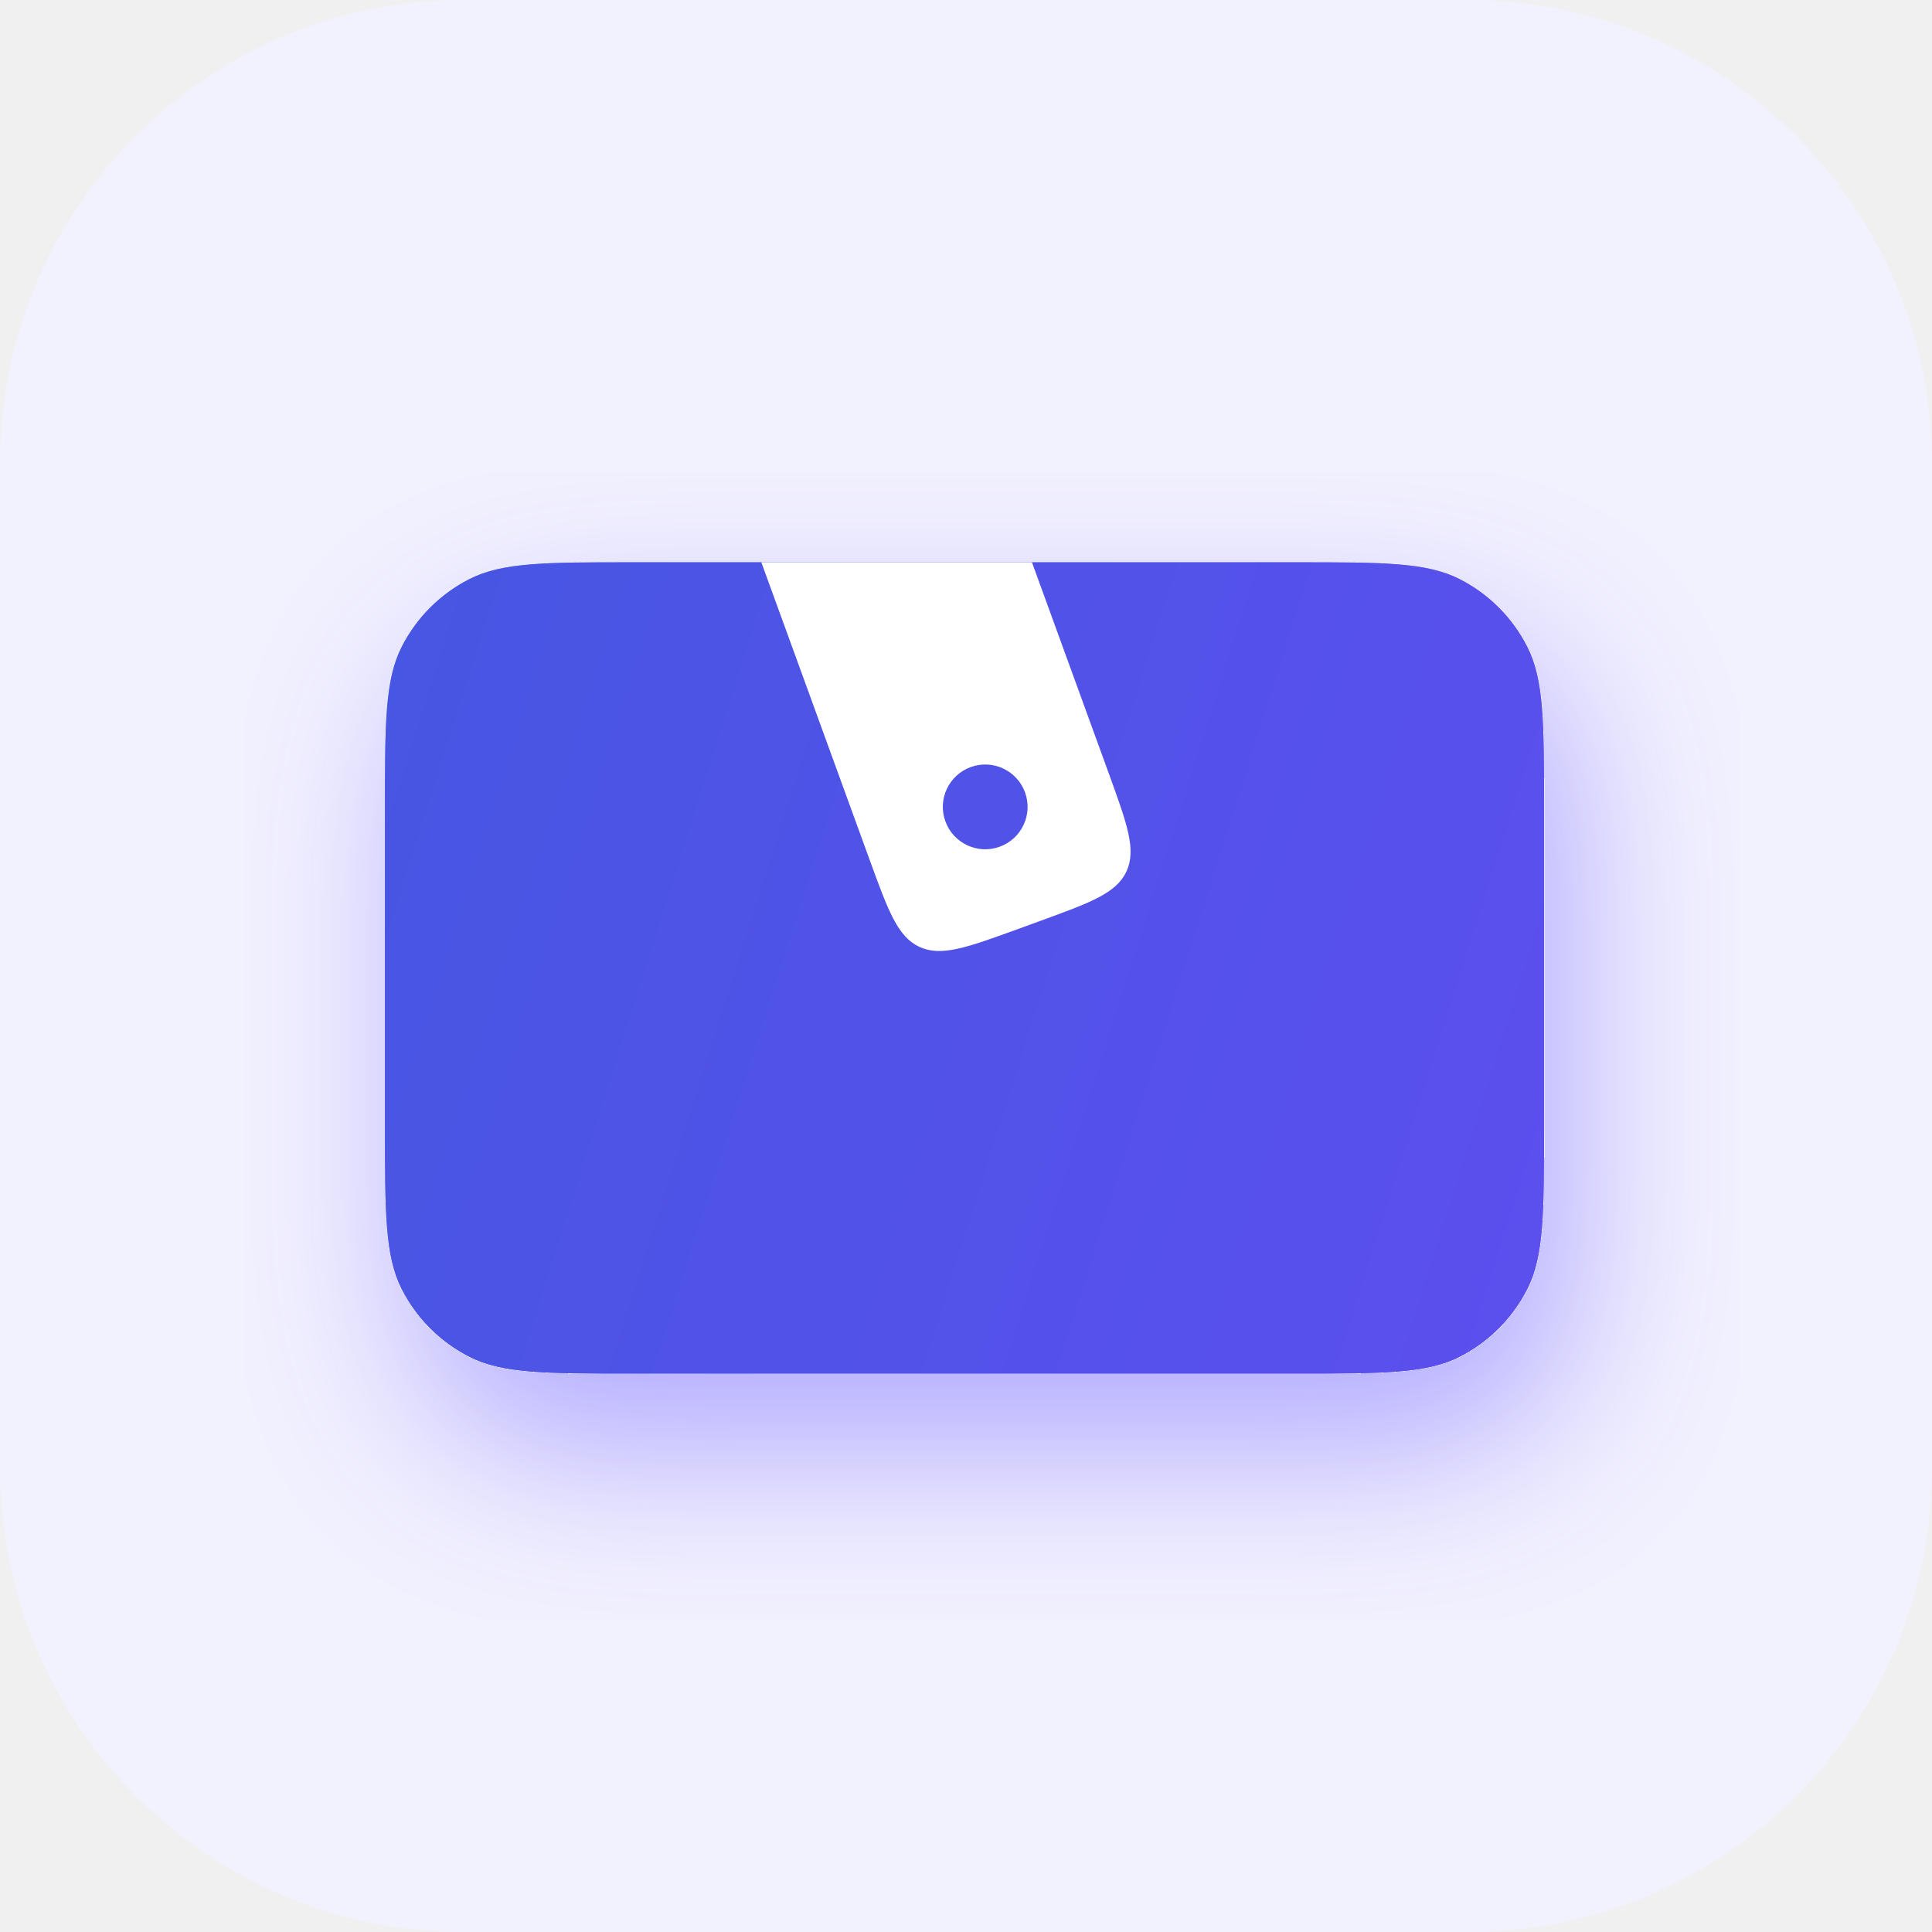
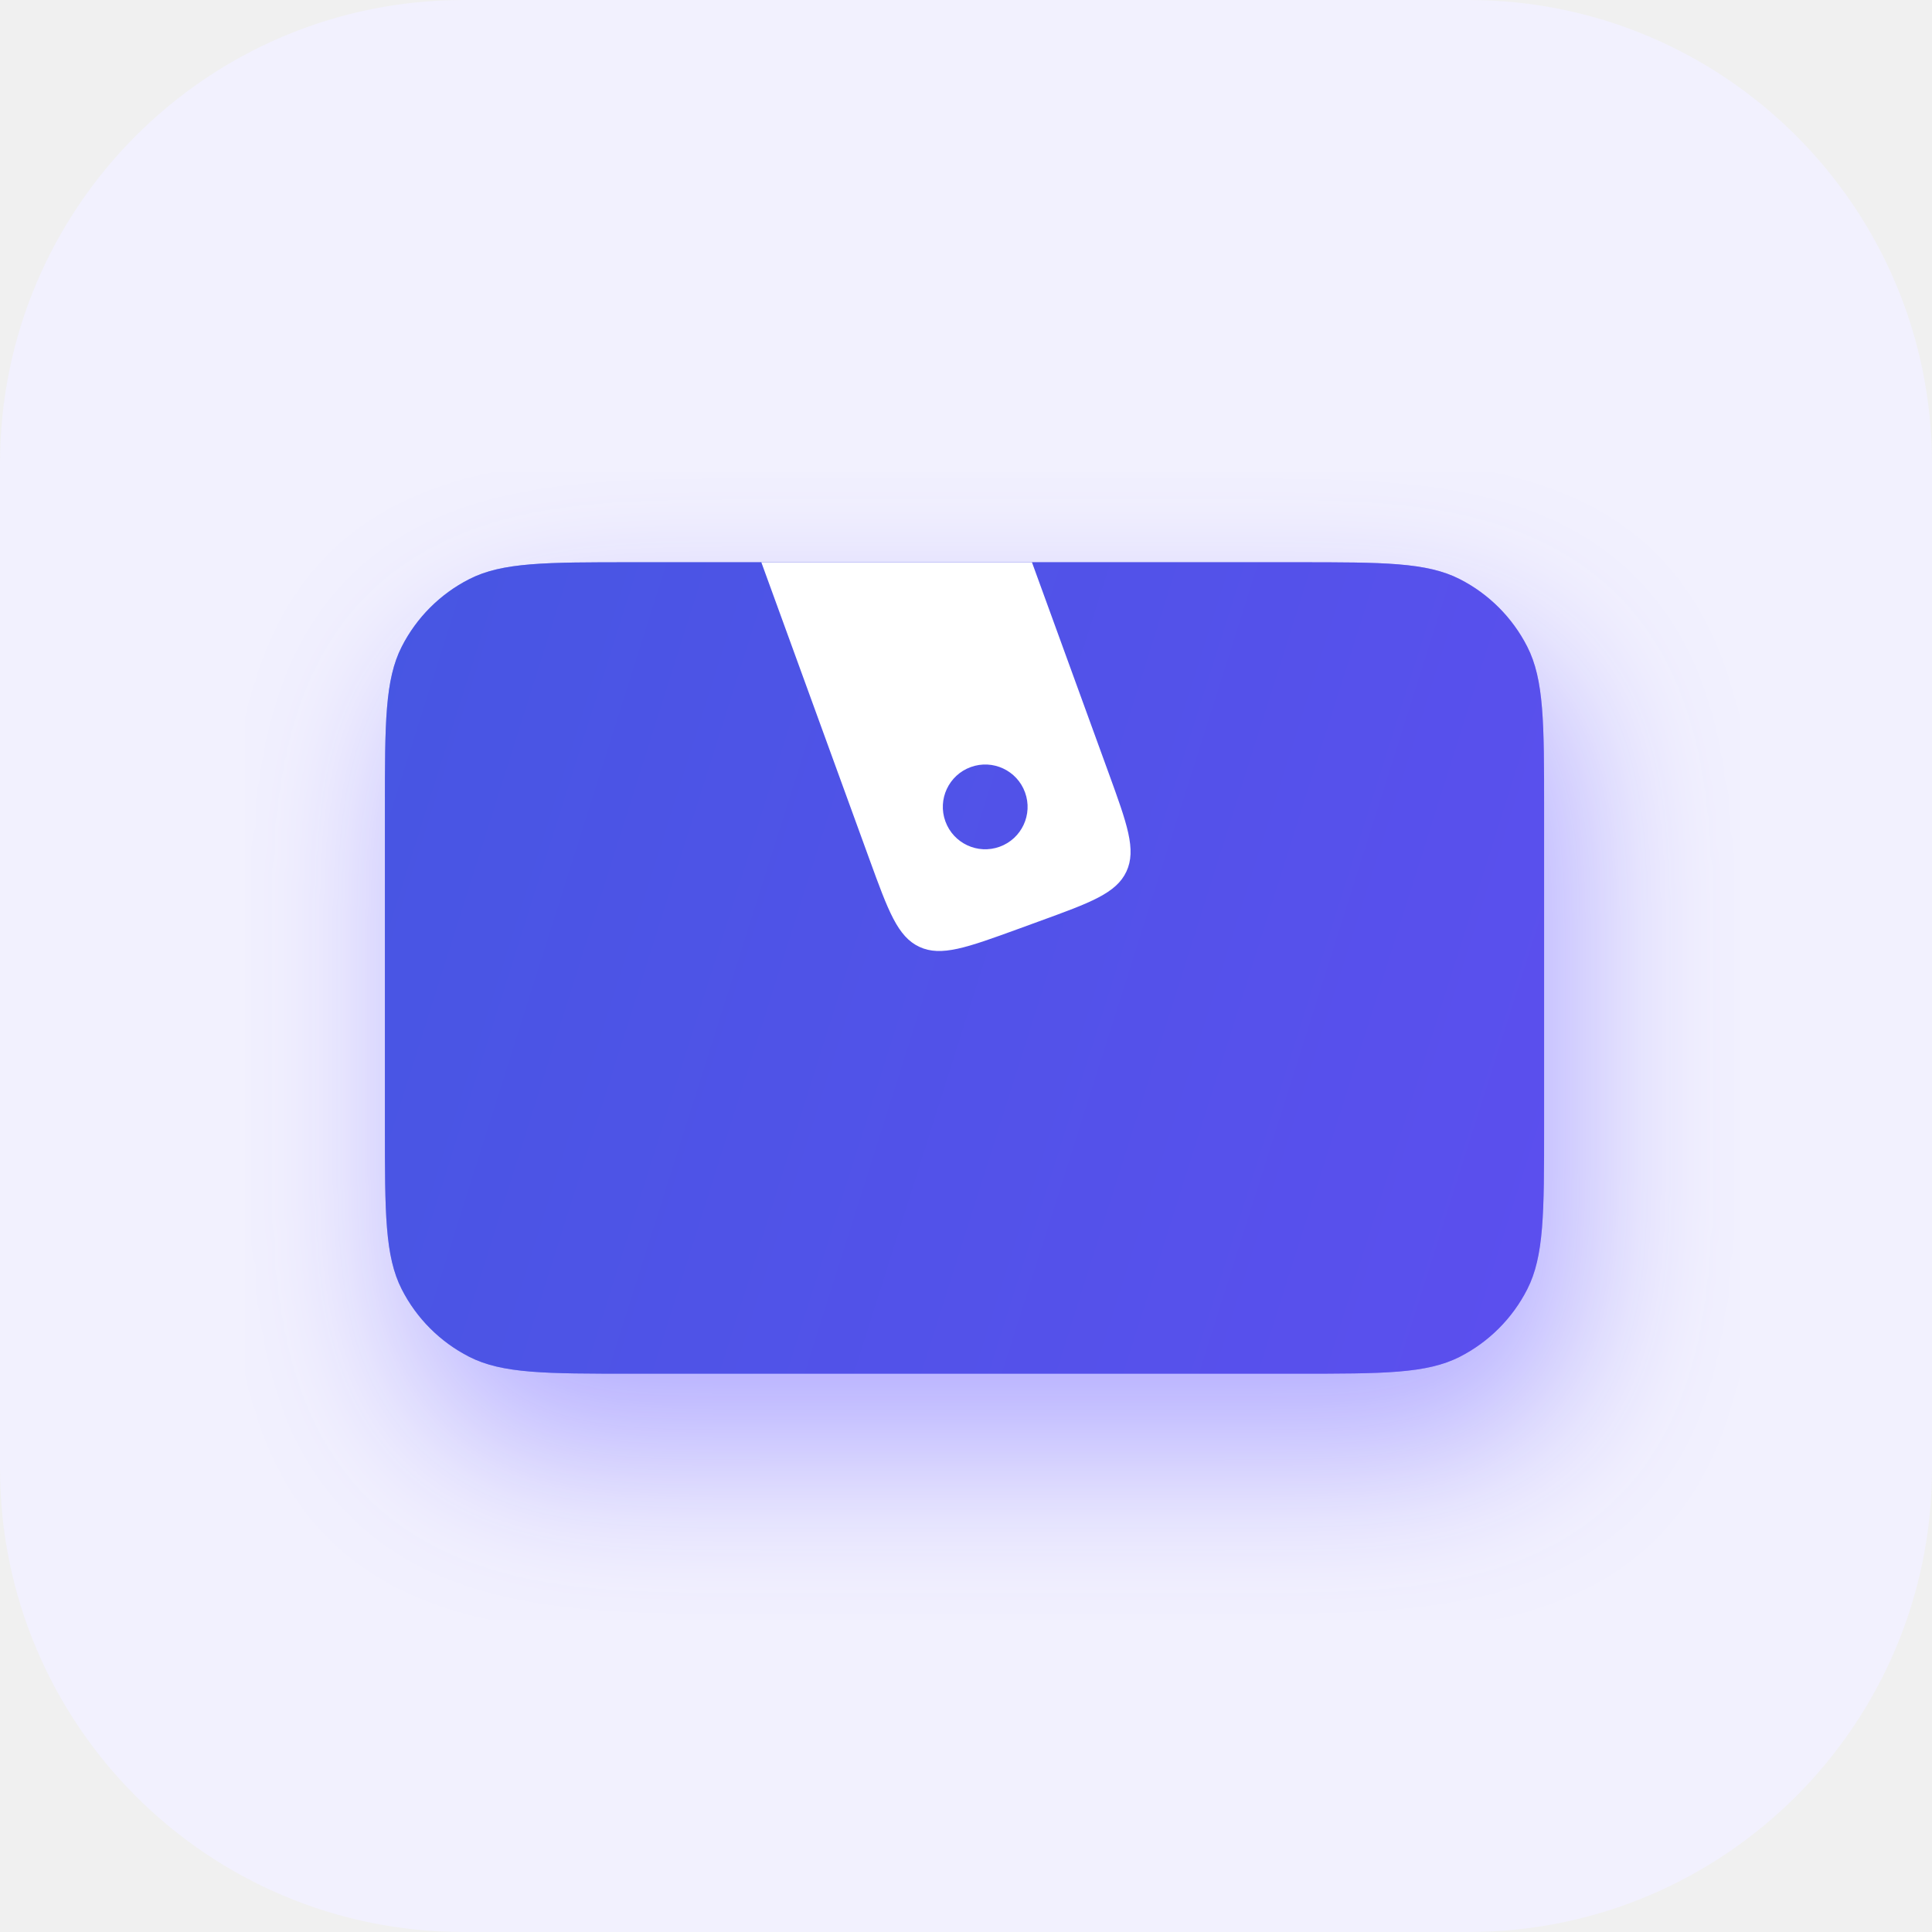
<svg xmlns="http://www.w3.org/2000/svg" width="54" height="54" viewBox="0 0 54 54" fill="none">
  <g clip-path="url(#clip0_374_8623)">
    <path d="M0 12.96C0 5.802 5.802 1.52588e-05 12.96 1.52588e-05H41.04C48.197 1.52588e-05 54 5.802 54 12.96V41.04C54 48.198 48.197 54 41.04 54H12.96C5.802 54 0 48.198 0 41.04V12.96Z" fill="#F2F1FE" />
-     <g filter="url(#filter0_d_374_8623)">
-       <path d="M10.758 22.627C10.758 20.207 10.758 18.998 11.229 18.074C11.643 17.261 12.304 16.6 13.117 16.186C14.041 15.715 15.25 15.715 17.67 15.715H36.246C38.665 15.715 39.875 15.715 40.799 16.186C41.612 16.6 42.273 17.261 42.687 18.074C43.158 18.998 43.158 20.207 43.158 22.627V31.483C43.158 33.902 43.158 35.112 42.687 36.036C42.273 36.849 41.612 37.51 40.799 37.924C39.875 38.395 38.665 38.395 36.246 38.395H17.67C15.25 38.395 14.041 38.395 13.117 37.924C12.304 37.51 11.643 36.849 11.229 36.036C10.758 35.112 10.758 33.902 10.758 31.483V22.627Z" fill="url(#paint0_linear_374_8623)" />
-       <path d="M10.758 22.627C10.758 20.207 10.758 18.998 11.229 18.074C11.643 17.261 12.304 16.6 13.117 16.186C14.041 15.715 15.25 15.715 17.67 15.715H36.246C38.665 15.715 39.875 15.715 40.799 16.186C41.612 16.6 42.273 17.261 42.687 18.074C43.158 18.998 43.158 20.207 43.158 22.627V31.483C43.158 33.902 43.158 35.112 42.687 36.036C42.273 36.849 41.612 37.51 40.799 37.924C39.875 38.395 38.665 38.395 36.246 38.395H17.67C15.25 38.395 14.041 38.395 13.117 37.924C12.304 37.51 11.643 36.849 11.229 36.036C10.758 35.112 10.758 33.902 10.758 31.483V22.627Z" fill="#383EDE" fill-opacity="0.5" />
-     </g>
+     <path d="M10.758 22.627C10.758 20.207 10.758 18.998 11.229 18.074C11.643 17.261 12.304 16.6 13.117 16.186C14.041 15.715 15.25 15.715 17.67 15.715H36.246C38.665 15.715 39.875 15.715 40.799 16.186C41.612 16.6 42.273 17.261 42.687 18.074C43.158 18.998 43.158 20.207 43.158 22.627V31.483C43.158 33.902 43.158 35.112 42.687 36.036C42.273 36.849 41.612 37.51 40.799 37.924C39.875 38.395 38.665 38.395 36.246 38.395H17.67C15.25 38.395 14.041 38.395 13.117 37.924C12.304 37.51 11.643 36.849 11.229 36.036C10.758 35.112 10.758 33.902 10.758 31.483V22.627Z" fill="black" filter="url(#filter0_d_374_8623)" />
+     <path d="M10.758 22.627C10.758 20.207 10.758 18.998 11.229 18.074C11.643 17.261 12.304 16.6 13.117 16.186C14.041 15.715 15.25 15.715 17.67 15.715H36.246C38.665 15.715 39.875 15.715 40.799 16.186C41.612 16.6 42.273 17.261 42.687 18.074C43.158 18.998 43.158 20.207 43.158 22.627V31.483C43.158 33.902 43.158 35.112 42.687 36.036C42.273 36.849 41.612 37.51 40.799 37.924C39.875 38.395 38.665 38.395 36.246 38.395H17.67C15.25 38.395 14.041 38.395 13.117 37.924C12.304 37.51 11.643 36.849 11.229 36.036C10.758 35.112 10.758 33.902 10.758 31.483V22.627Z" fill="url(#paint0_linear_374_8623)" />
+     <path d="M10.758 22.627C10.758 20.207 10.758 18.998 11.229 18.074C11.643 17.261 12.304 16.6 13.117 16.186C14.041 15.715 15.25 15.715 17.67 15.715H36.246C38.665 15.715 39.875 15.715 40.799 16.186C41.612 16.6 42.273 17.261 42.687 18.074C43.158 18.998 43.158 20.207 43.158 22.627V31.483C43.158 33.902 43.158 35.112 42.687 36.036C42.273 36.849 41.612 37.51 40.799 37.924C39.875 38.395 38.665 38.395 36.246 38.395H17.67C15.25 38.395 14.041 38.395 13.117 37.924C12.304 37.51 11.643 36.849 11.229 36.036C10.758 35.112 10.758 33.902 10.758 31.483V22.627Z" fill="#383EDE" fill-opacity="0.5" />
    <path fill-rule="evenodd" clip-rule="evenodd" d="M21.279 15.715H28.843L30.984 21.598C31.506 23.033 31.767 23.75 31.484 24.359C31.2 24.967 30.482 25.228 29.047 25.75L28.458 25.965C27.023 26.487 26.305 26.748 25.697 26.465C25.089 26.181 24.828 25.464 24.305 24.028L21.279 15.715ZM27.942 23.666C28.557 23.443 28.874 22.763 28.65 22.148C28.427 21.533 27.747 21.216 27.132 21.44C26.517 21.664 26.2 22.344 26.424 22.958C26.648 23.573 27.328 23.89 27.942 23.666Z" fill="white" />
  </g>
  <defs>
    <filter id="filter0_d_374_8623" x="6.852" y="13.215" width="41.775" height="32.055" filterUnits="userSpaceOnUse" color-interpolation-filters="sRGB">
-       <feFlood flood-opacity="0" result="BackgroundImageFix" />
-       <feColorMatrix in="SourceAlpha" type="matrix" values="0 0 0 0 0 0 0 0 0 0 0 0 0 0 0 0 0 0 127 0" result="hardAlpha" />
-       <feOffset dx="0.781" dy="2.188" />
+       <feOffset in="SourceAlpha" dx="0.781" dy="2.188" />
      <feGaussianBlur stdDeviation="2.344" />
-       <feComposite in2="hardAlpha" operator="out" />
      <feColorMatrix type="matrix" values="0 0 0 0 0.698 0 0 0 0 0.671 0 0 0 0 1 0 0 0 1 0" />
-       <feBlend mode="normal" in2="BackgroundImageFix" result="effect1_dropShadow_374_8623" />
-       <feBlend mode="normal" in="SourceGraphic" in2="effect1_dropShadow_374_8623" result="shape" />
    </filter>
    <linearGradient id="paint0_linear_374_8623" x1="11.746" y1="15.715" x2="46.822" y2="26.814" gradientUnits="userSpaceOnUse">
      <stop stop-color="#576EE8" />
      <stop offset="1" stop-color="#8060FF" />
    </linearGradient>
    <clipPath id="clip0_374_8623">
      <rect width="54" height="54" fill="white" />
    </clipPath>
  </defs>
</svg>
